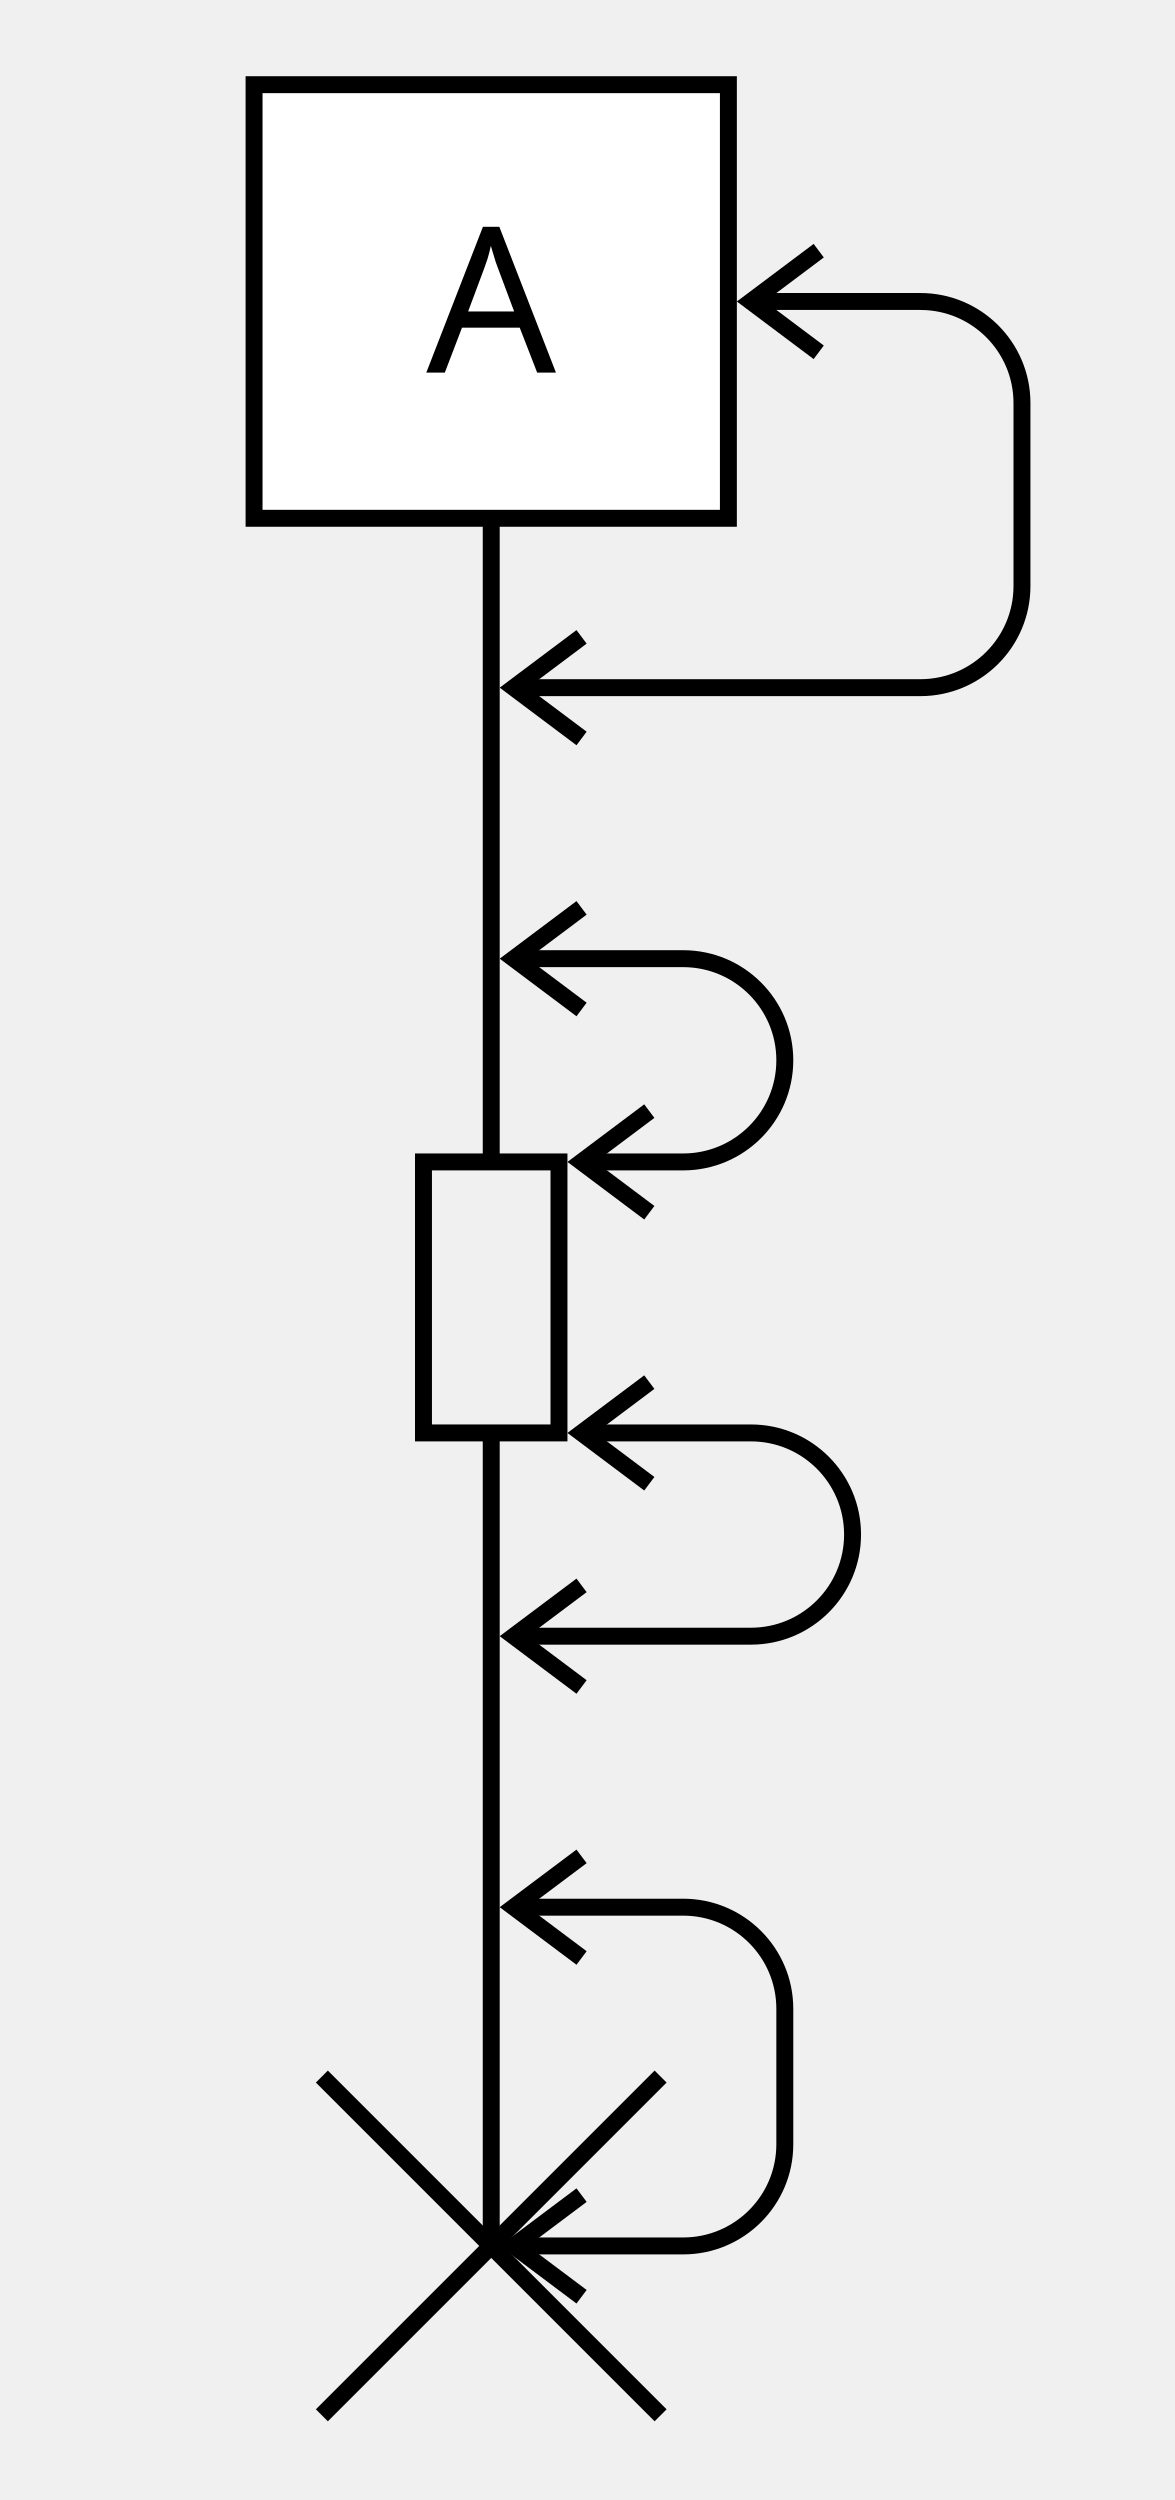
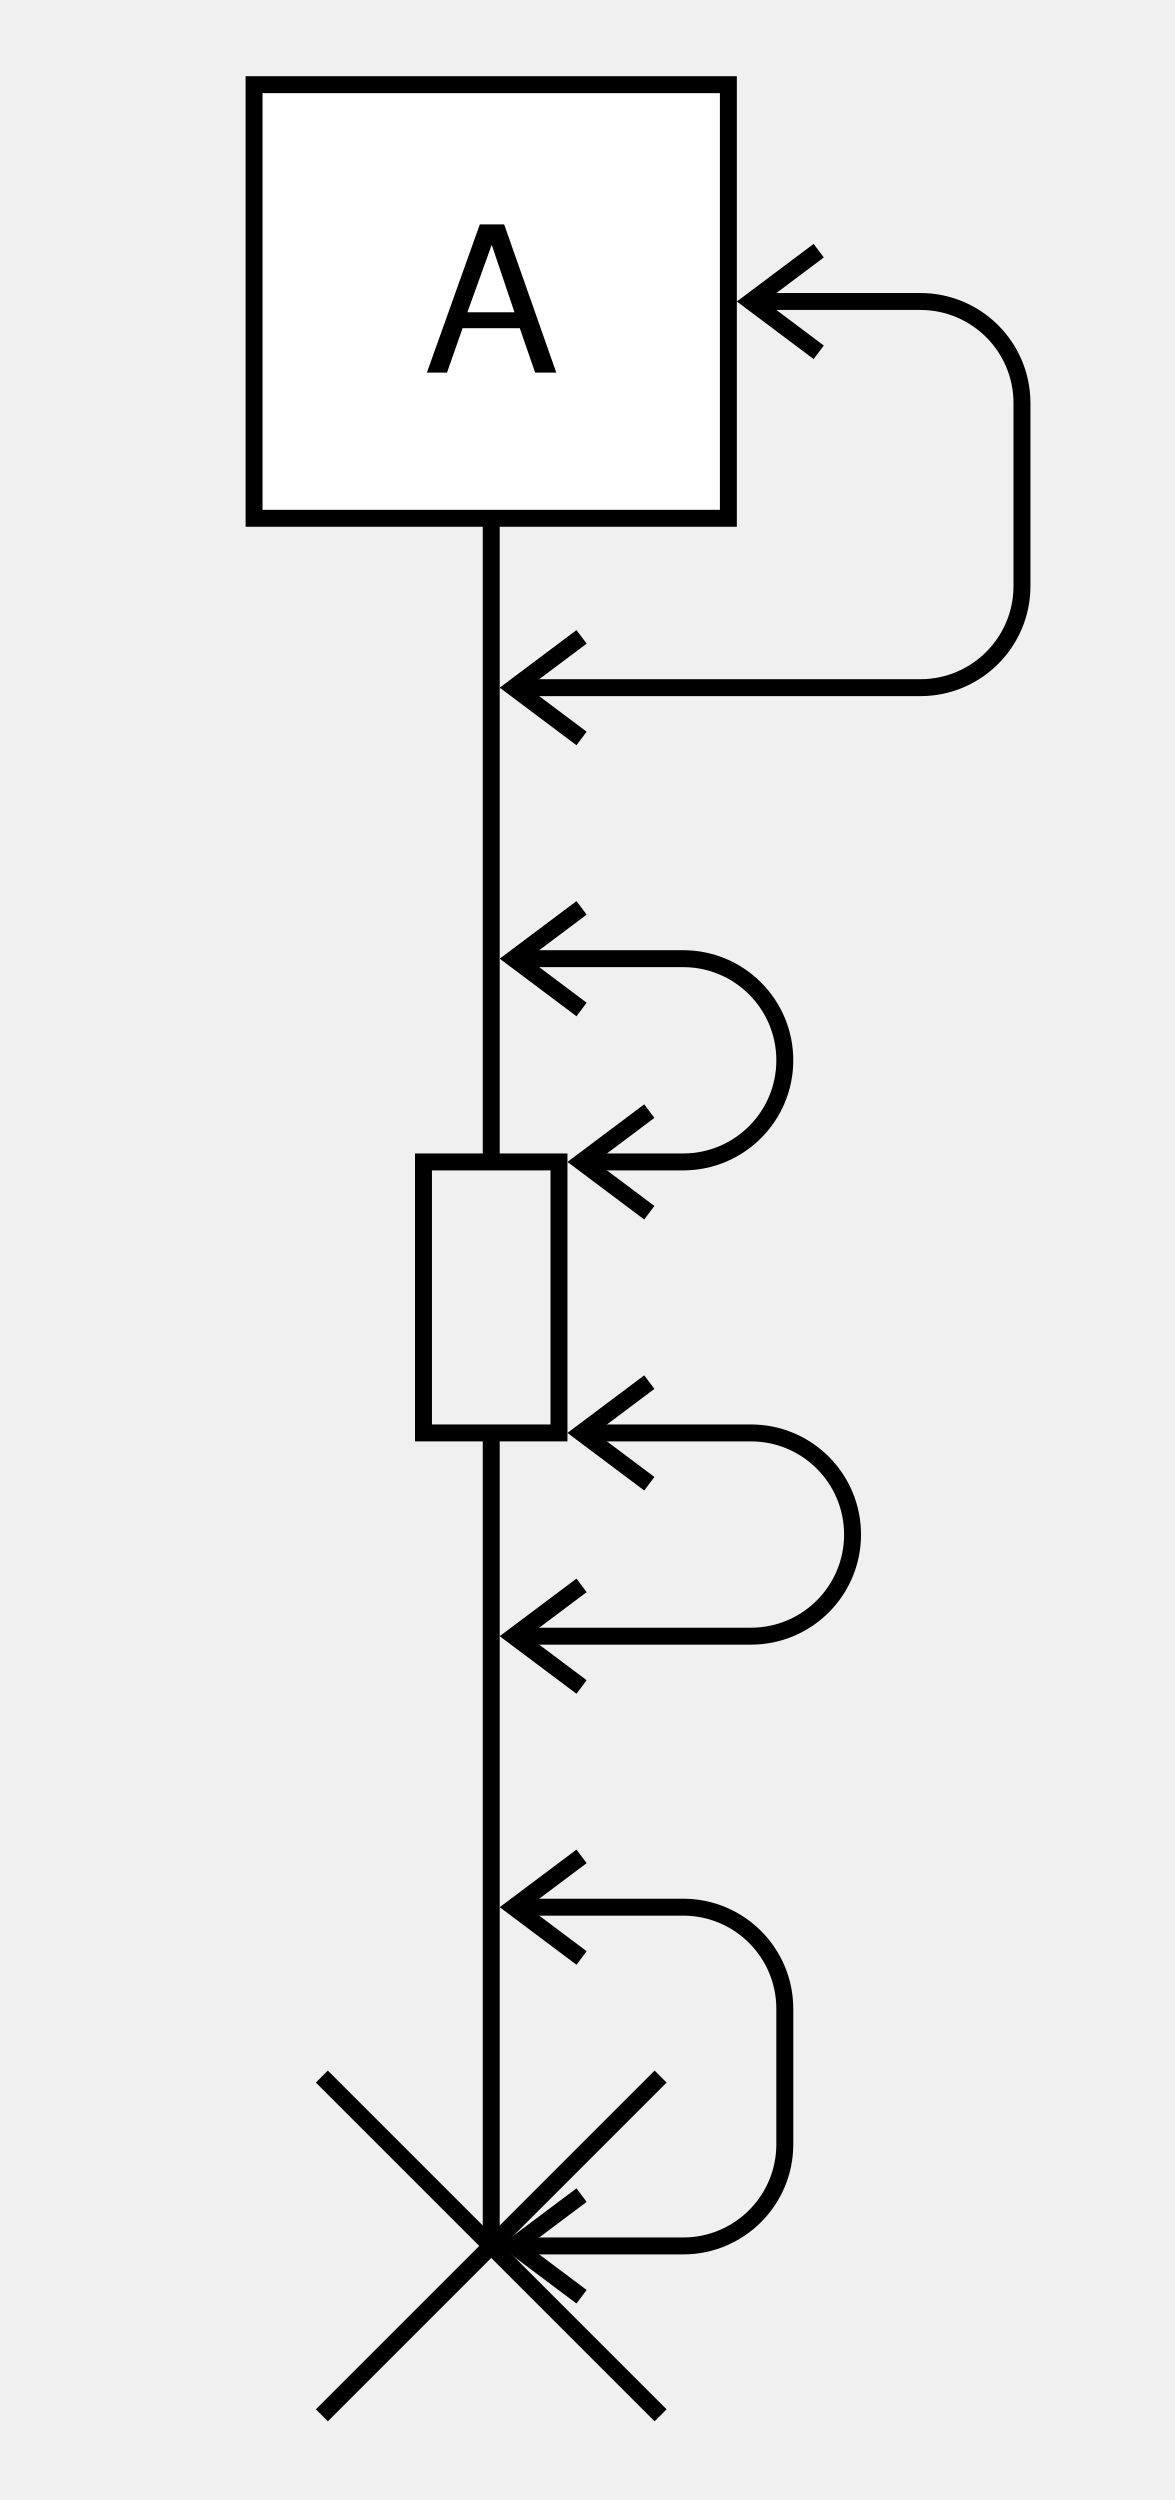
<svg xmlns="http://www.w3.org/2000/svg" width="69.337" height="147.6" version="1.1" viewBox="-5 -5 69.337 147.6">
  <defs />
  <defs>
+     <mask id="R0FullMask" maskUnits="userSpaceOnUse">
+       <rect fill="#FFFFFF" height="147.6" width="69.337" x="-5" y="-5" />
+     </mask>
    <mask id="R0LineMask" maskUnits="userSpaceOnUse">
-       <rect fill="#FFFFFF" x="-5" y="-5" width="69.337" height="147.6" />
+       <rect fill="#FFFFFF" height="147.6" width="69.337" x="-5" y="-5" />
    </mask>
  </defs>
-   <g mask="url(#R0LineMask)">
-     <line x1="24.002" y1="25.6" x2="24.002" y2="63.6" class="agent-1-line" fill="none" stroke="#000000" stroke-width="1" />
-     <rect x="20.002" y="63.6" width="8" height="16" class="agent-1-line" fill="none" stroke="#000000" stroke-width="1" />
-     <line x1="24.002" y1="79.6" x2="24.002" y2="127.6" class="agent-1-line" fill="none" stroke="#000000" stroke-width="1" />
-   </g>
  <g />
-   <g>
-     <rect x="10" y="0" width="28.004" height="25.6" fill="#FFFFFF" stroke="#000000" stroke-width="1" />
-     <path d="M39.67 12.8L49.337 12.8A6 6 0 0 1 55.337 18.8L55.337 29.6A6 6 0 0 1 49.337 35.6L25.669 35.6" fill="none" stroke="#000000" stroke-width="1" />
-     <polyline points="43.337 9.8 39.337 12.8 43.337 15.8" fill="none" stroke="#000000" stroke-width="1" stroke-linejoin="miter" />
-     <polyline points="29.335 32.6 25.335 35.6 29.335 38.6" fill="none" stroke="#000000" stroke-width="1" stroke-linejoin="miter" />
-     <path d="M25.669 51.6L35.335 51.6A6 6 0 1 1 35.335 63.6L29.669 63.6" fill="none" stroke="#000000" stroke-width="1" />
-     <polyline points="29.335 48.6 25.335 51.6 29.335 54.6" fill="none" stroke="#000000" stroke-width="1" stroke-linejoin="miter" />
-     <polyline points="33.335 60.6 29.335 63.6 33.335 66.6" fill="none" stroke="#000000" stroke-width="1" stroke-linejoin="miter" />
-     <path d="M29.669 79.6L39.335 79.6A6 6 0 1 1 39.335 91.6L25.669 91.6" fill="none" stroke="#000000" stroke-width="1" />
-     <polyline points="33.335 76.6 29.335 79.6 33.335 82.6" fill="none" stroke="#000000" stroke-width="1" stroke-linejoin="miter" />
-     <polyline points="29.335 88.6 25.335 91.6 29.335 94.6" fill="none" stroke="#000000" stroke-width="1" stroke-linejoin="miter" />
-     <path d="M25.669 107.6L35.335 107.6A6 6 0 0 1 41.335 113.6L41.335 121.6A6 6 0 0 1 35.335 127.6L25.669 127.6" fill="none" stroke="#000000" stroke-width="1" />
-     <polyline points="29.335 104.6 25.335 107.6 29.335 110.6" fill="none" stroke="#000000" stroke-width="1" stroke-linejoin="miter" />
-     <polyline points="29.335 124.6 25.335 127.6 29.335 130.6" fill="none" stroke="#000000" stroke-width="1" stroke-linejoin="miter" />
-     <path d="M14.002 117.6l20 20m0 -20l-20 20" fill="none" stroke="#000000" stroke-width="1" />
-   </g>
-   <g>
-     <g class="region">
-       <rect x="10" y="0" width="28.004" height="25.6" fill="transparent" class="outline" />
-       <text x="24.002" font-family="sans-serif" font-size="12" line-height="1.3" text-anchor="middle" y="17">A</text>
+   <g />
+   <g />
+   <g mask="url(#R0FullMask)">
+     <g mask="url(#R0LineMask)">
+       <line fill="none" stroke="#000000" stroke-width="1" x1="24.002" x2="24.002" y1="25.6" y2="63.6" class="agent-1-line" />
+       <rect fill="none" stroke="#000000" stroke-width="1" height="16" width="8" x="20.002" y="63.6" class="agent-1-line" />
+       <line fill="none" stroke="#000000" stroke-width="1" x1="24.002" x2="24.002" y1="79.6" y2="127.6" class="agent-1-line" />
    </g>
-     <g class="region">
-       <rect x="24.002" y="9.8" width="31.335" height="28.8" fill="transparent" class="outline" />
-     </g>
-     <g class="region">
-       <rect x="24.002" y="48.6" width="17.333" height="18" fill="transparent" class="outline" />
-     </g>
-     <g class="region">
-       <rect x="24.002" y="76.6" width="21.333" height="18" fill="transparent" class="outline" />
-     </g>
-     <g class="region">
-       <rect x="24.002" y="104.6" width="17.333" height="26" fill="transparent" class="outline" />
-     </g>
-     <g class="region">
-       <rect x="14.002" y="117.6" width="20" height="20" fill="transparent" class="outline" />
+     <g />
+     <g>
+       <g class="region">
+         <g>
+           <rect fill="#FFFFFF" stroke="#000000" stroke-width="1" height="25.6" width="28.003" x="10" y="0" />
+           <g>
+             <text x="24.002" font-family="Helvetica,Arial,Liberation Sans,sans-serif" font-size="12" line-height="1.3" text-anchor="middle" y="17">A</text>
+           </g>
+         </g>
+         <rect class="outline" fill="transparent" height="25.6" width="28.003" x="10" y="0" />
+       </g>
+       <g class="region">
+         <rect class="outline" fill="transparent" height="28.8" width="31.335" x="24.002" y="9.8" />
+         <path d="M39.67 12.8L49.337 12.8A6 6 0 0 1 55.337 18.8L55.337 29.6A6 6 0 0 1 49.337 35.6L25.668 35.6" fill="none" stroke="#000000" stroke-width="1" />
+         <polyline points="43.337 9.8 39.337 12.8 43.337 15.8" fill="none" stroke="#000000" stroke-width="1" stroke-linejoin="miter" />
+         <polyline points="29.335 32.6 25.335 35.6 29.335 38.6" fill="none" stroke="#000000" stroke-width="1" stroke-linejoin="miter" />
+       </g>
+       <g class="region">
+         <rect class="outline" fill="transparent" height="18" width="17.333" x="24.002" y="48.6" />
+         <path d="M25.668 51.6L35.335 51.6A6 6 0 1 1 35.335 63.6L29.668 63.6" fill="none" stroke="#000000" stroke-width="1" />
+         <polyline points="29.335 48.6 25.335 51.6 29.335 54.6" fill="none" stroke="#000000" stroke-width="1" stroke-linejoin="miter" />
+         <polyline points="33.335 60.6 29.335 63.6 33.335 66.6" fill="none" stroke="#000000" stroke-width="1" stroke-linejoin="miter" />
+       </g>
+       <g class="region">
+         <rect class="outline" fill="transparent" height="18" width="21.333" x="24.002" y="76.6" />
+         <path d="M29.668 79.6L39.335 79.6A6 6 0 1 1 39.335 91.6L25.668 91.6" fill="none" stroke="#000000" stroke-width="1" />
+         <polyline points="33.335 76.6 29.335 79.6 33.335 82.6" fill="none" stroke="#000000" stroke-width="1" stroke-linejoin="miter" />
+         <polyline points="29.335 88.6 25.335 91.6 29.335 94.6" fill="none" stroke="#000000" stroke-width="1" stroke-linejoin="miter" />
+       </g>
+       <g class="region">
+         <rect class="outline" fill="transparent" height="26" width="17.333" x="24.002" y="104.6" />
+         <path d="M25.668 107.6L35.335 107.6A6 6 0 0 1 41.335 113.6L41.335 121.6A6 6 0 0 1 35.335 127.6L25.668 127.6" fill="none" stroke="#000000" stroke-width="1" />
+         <polyline points="29.335 104.6 25.335 107.6 29.335 110.6" fill="none" stroke="#000000" stroke-width="1" stroke-linejoin="miter" />
+         <polyline points="29.335 124.6 25.335 127.6 29.335 130.6" fill="none" stroke="#000000" stroke-width="1" stroke-linejoin="miter" />
+       </g>
+       <g class="region">
+         <path d="M14.002 117.6l20 20m0 -20l-20 20" fill="none" stroke="#000000" stroke-width="1" />
+         <rect class="outline" fill="transparent" height="20" width="20" x="14.002" y="117.6" />
+       </g>
    </g>
  </g>
</svg>
